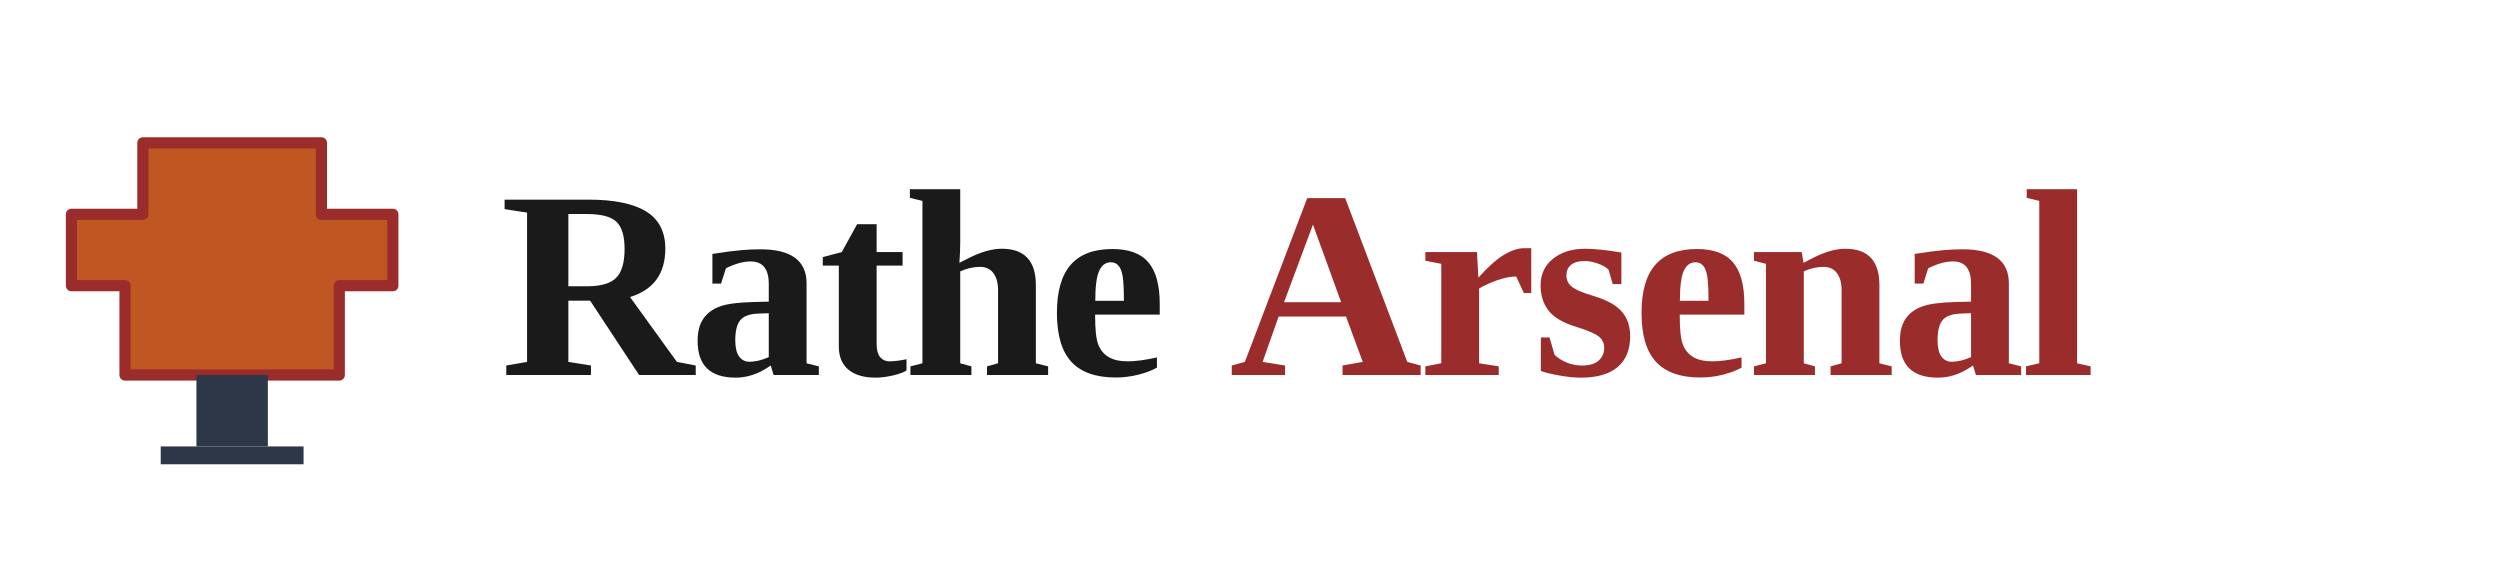
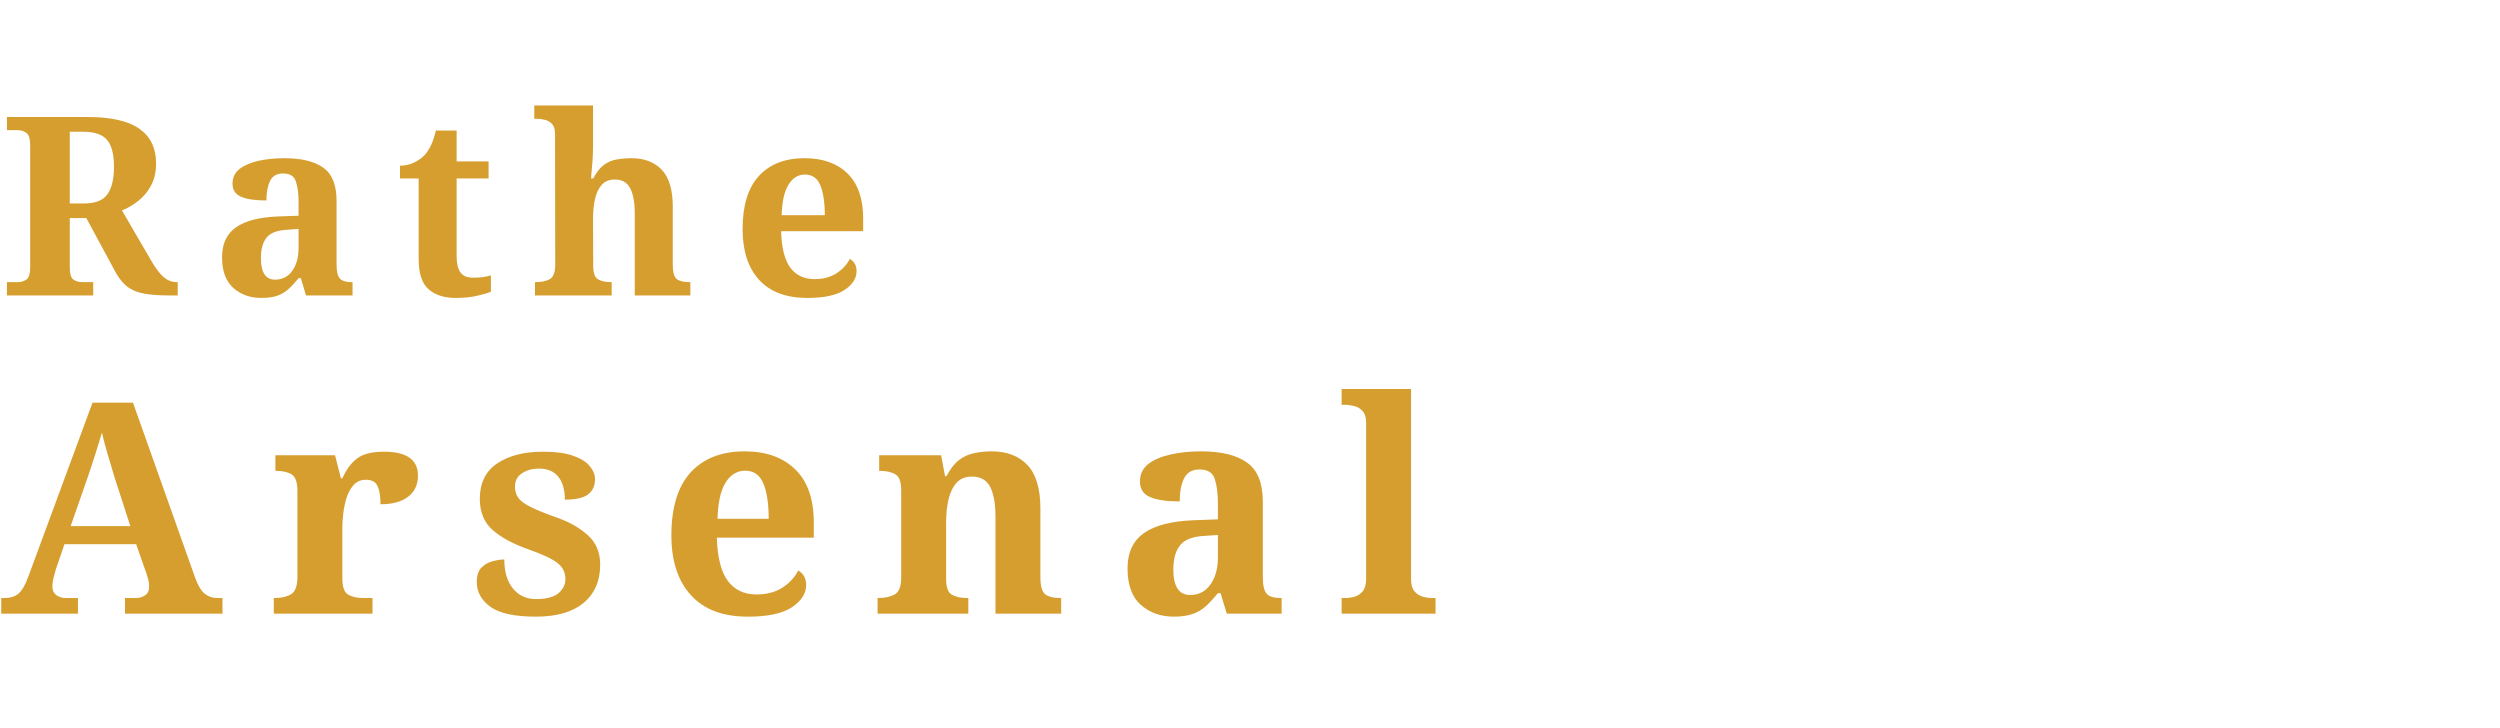
- <svg xmlns="http://www.w3.org/2000/svg" viewBox="0 0 280 64" fill="none">
-   <g transform="translate(8,14)">
-     <path d="M0 10 L8 10 L8 2 L28 2 L28 10 L36 10 L36 18 L30 18 L30 28 L6 28 L6 18 L0 18 Z" fill="#c05621" stroke="#9b2c2c" stroke-width="1.25" stroke-linejoin="round" />
-     <rect x="14" y="28" width="8" height="8" fill="#2d3748" />
-     <rect x="10" y="36" width="16" height="2" fill="#2d3748" />
-   </g>
-   <text x="56" y="42" font-family="Cormorant Garamond, Times New Roman, serif" font-size="30" font-weight="600" letter-spacing="-0.5" fill="#1a1a1a">
-     Rathe <tspan font-weight="700" fill="#9b2c2c">Arsenal</tspan>
-   </text>
+ <svg xmlns="http://www.w3.org/2000/svg" viewBox="0 0 220 64" fill="none">
+   <text x="0" y="26" font-family="Cinzel, Georgia, serif" font-size="22" font-weight="700" letter-spacing="3" fill="#d69e2e">Rathe</text>
+   <text x="0" y="54" font-family="Cinzel Decorative, Cinzel, Georgia, serif" font-size="26" font-weight="900" letter-spacing="4" fill="#d69e2e">Arsenal</text>
</svg>
